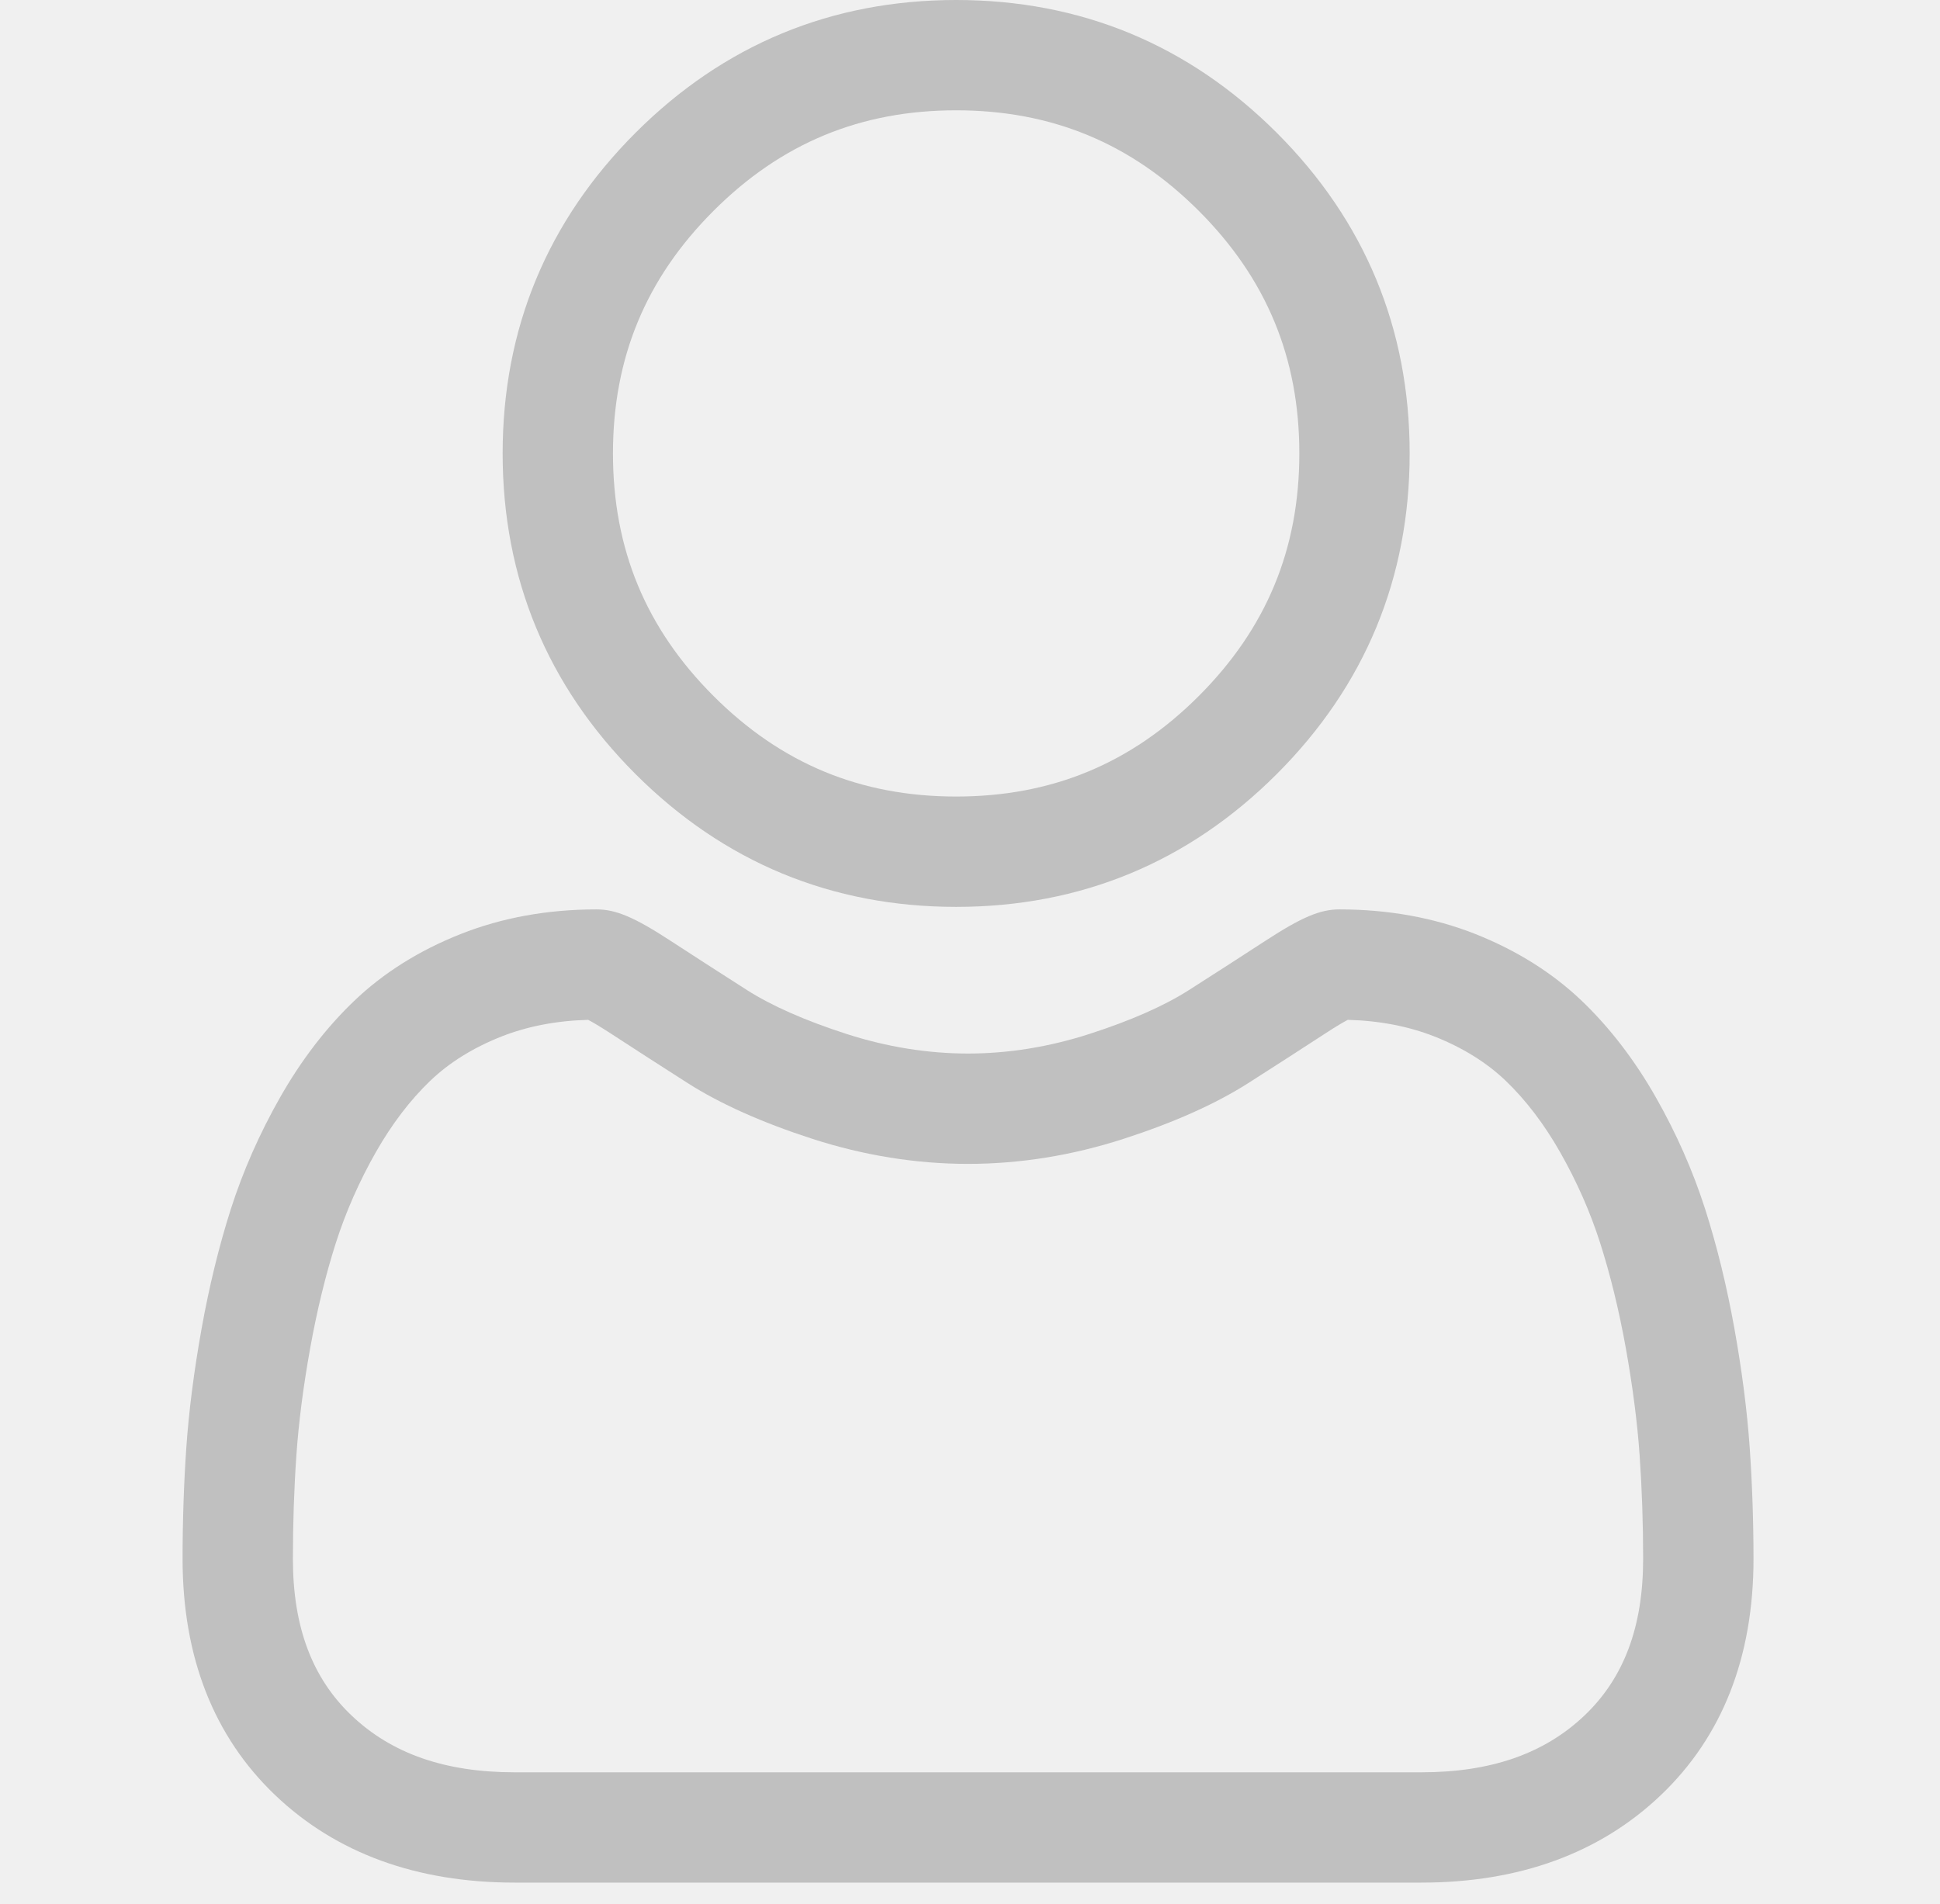
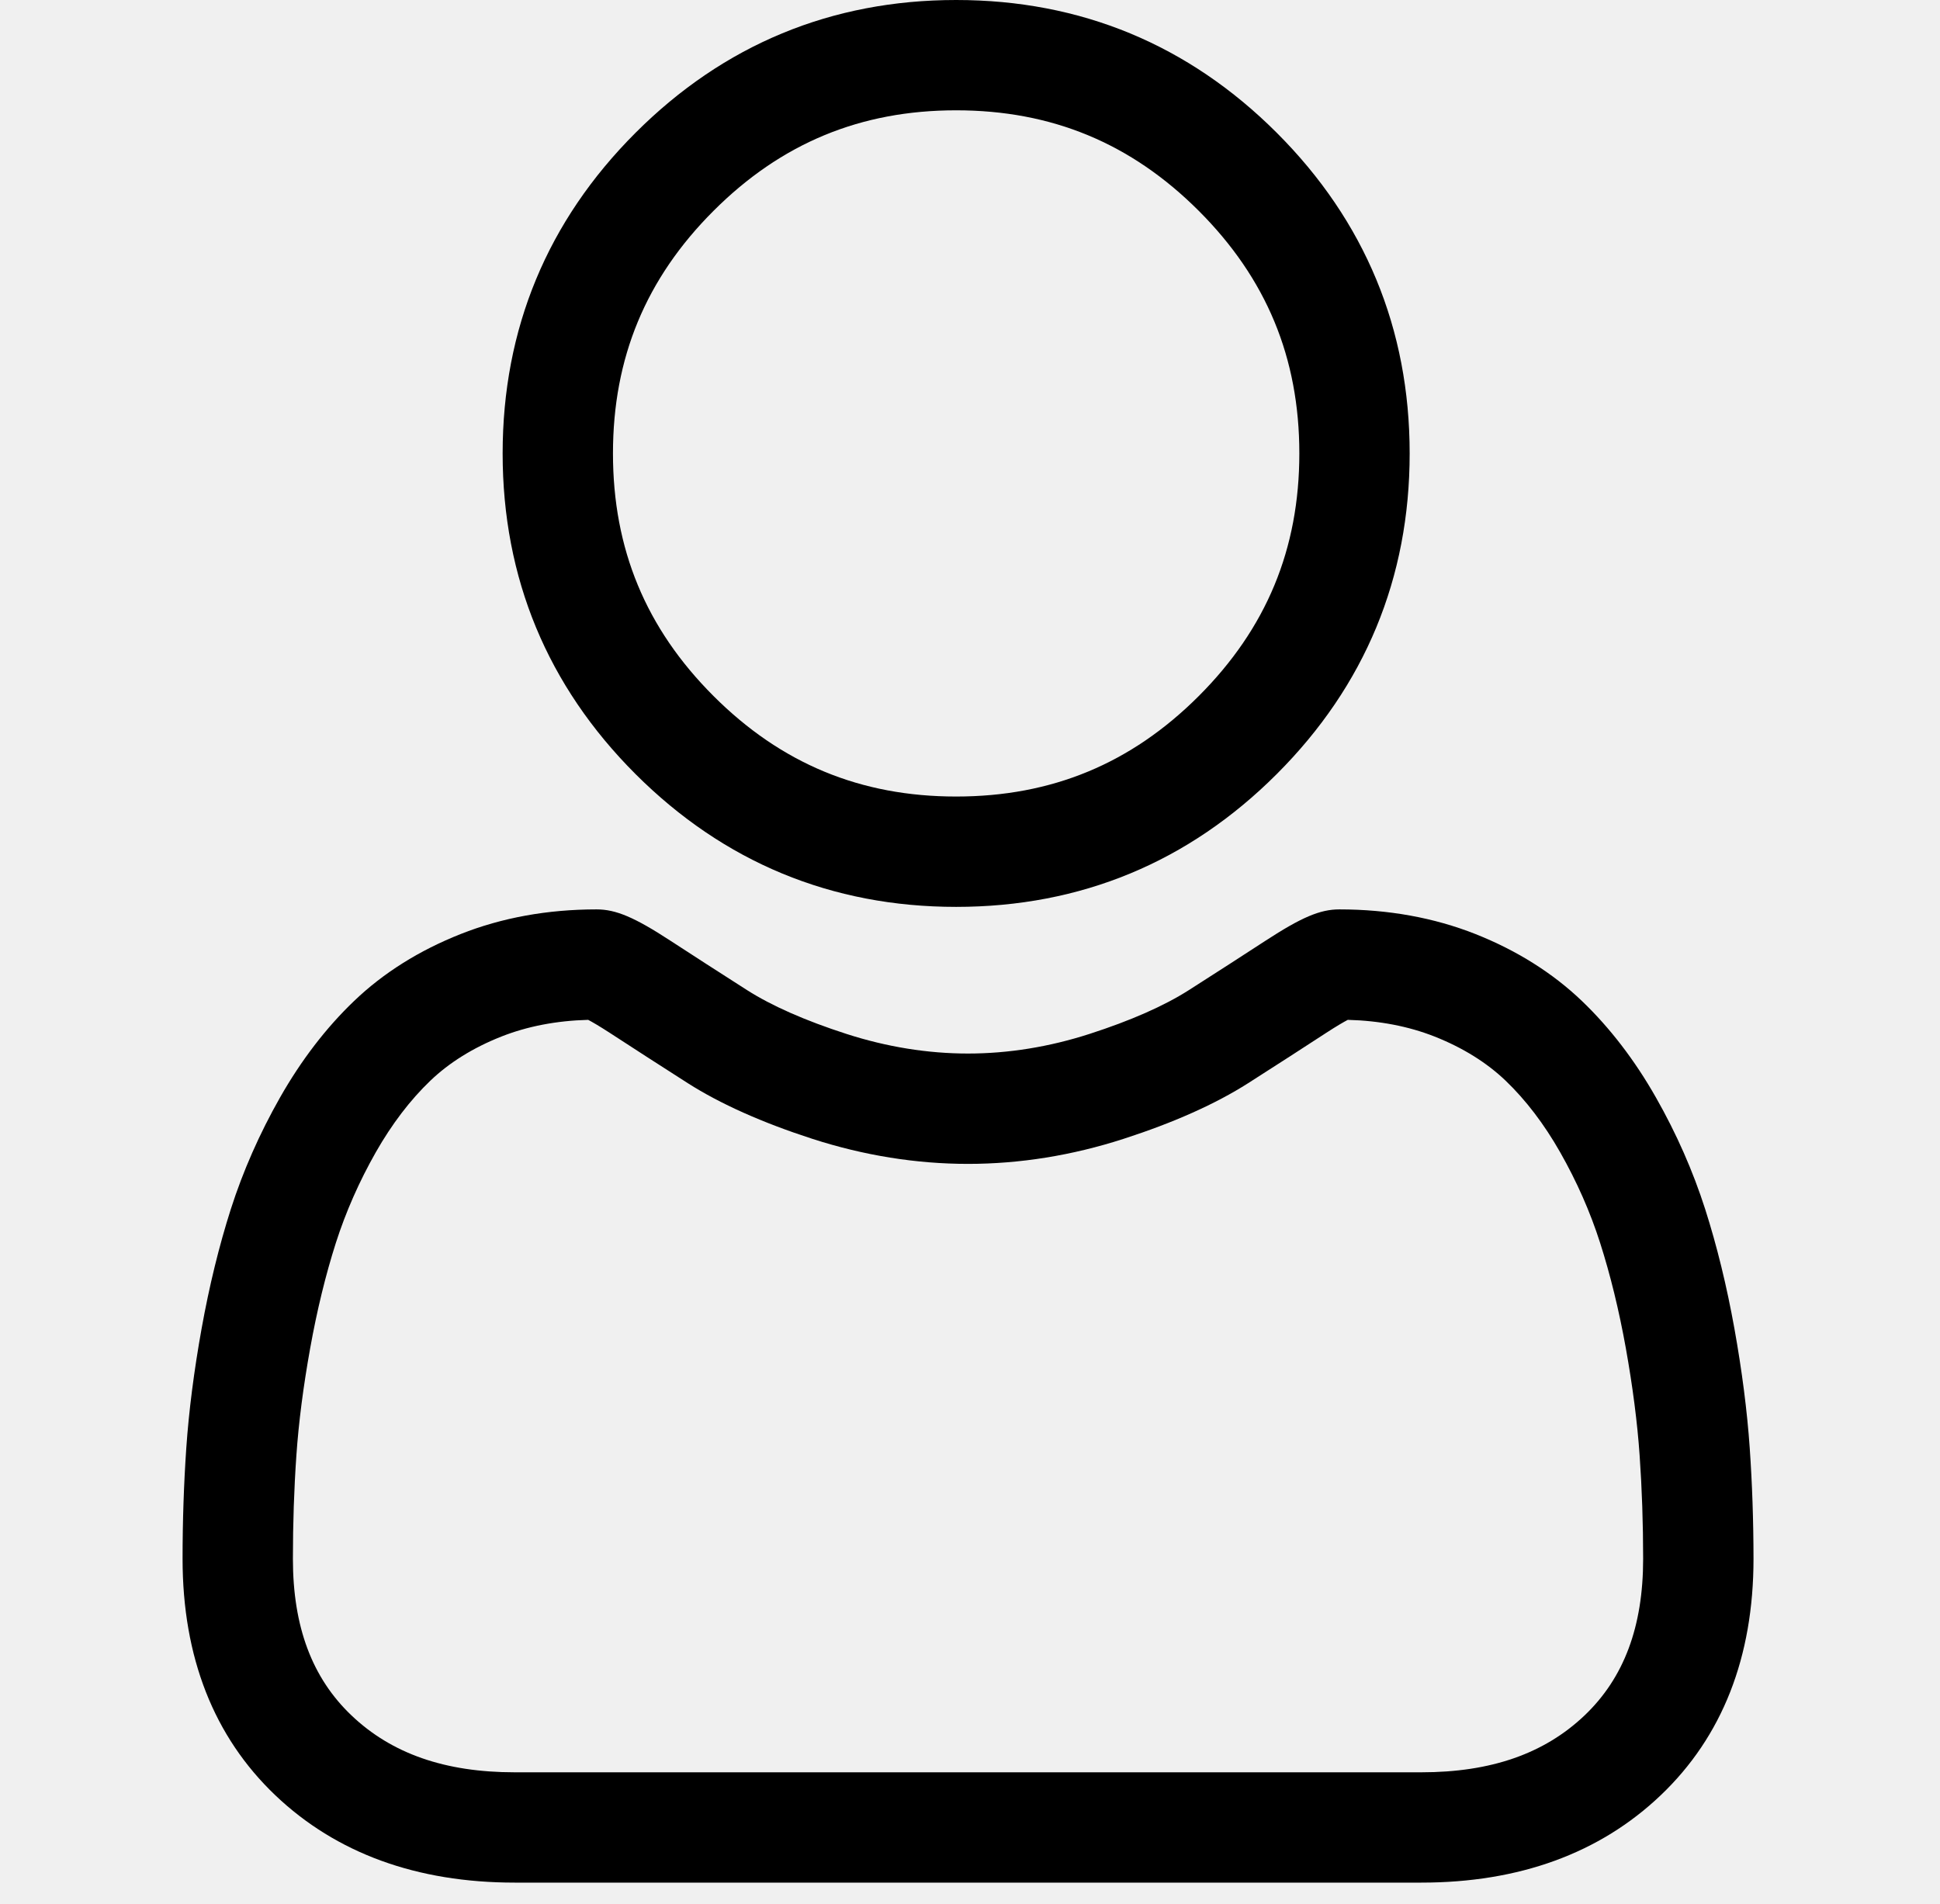
<svg xmlns="http://www.w3.org/2000/svg" width="54" height="53" viewBox="0 0 54 53" fill="none">
  <g clip-path="url(#clip0)">
-     <path d="M26.614 25.247C30.083 25.247 33.086 24.003 35.54 21.548C37.994 19.094 39.238 16.092 39.238 12.623C39.238 9.155 37.994 6.152 35.54 3.698C33.085 1.244 30.082 0 26.614 0C23.145 0 20.143 1.244 17.689 3.698C15.235 6.152 13.991 9.155 13.991 12.623C13.991 16.092 15.235 19.095 17.689 21.549C20.144 24.002 23.147 25.247 26.614 25.247ZM19.861 5.87C21.744 3.987 23.953 3.071 26.614 3.071C29.275 3.071 31.485 3.987 33.368 5.87C35.251 7.753 36.167 9.962 36.167 12.623C36.167 15.284 35.251 17.493 33.368 19.377C31.485 21.26 29.275 22.175 26.614 22.175C23.953 22.175 21.745 21.26 19.861 19.377C17.977 17.494 17.062 15.284 17.062 12.623C17.062 9.962 17.977 7.753 19.861 5.87Z" fill="#C0C0C0" />
-     <path d="M48.703 40.302C48.632 39.281 48.489 38.167 48.278 36.99C48.065 35.805 47.791 34.684 47.463 33.66C47.124 32.602 46.664 31.557 46.094 30.555C45.504 29.515 44.809 28.61 44.031 27.865C43.216 27.086 42.219 26.459 41.066 26.002C39.916 25.548 38.643 25.317 37.28 25.317C36.745 25.317 36.228 25.537 35.229 26.187C34.614 26.588 33.894 27.052 33.091 27.565C32.405 28.003 31.475 28.413 30.326 28.784C29.205 29.146 28.067 29.33 26.943 29.33C25.821 29.33 24.683 29.146 23.561 28.784C22.413 28.413 21.483 28.003 20.797 27.566C20.002 27.058 19.282 26.594 18.658 26.187C17.66 25.536 17.142 25.317 16.607 25.317C15.245 25.317 13.971 25.548 12.823 26.003C11.67 26.459 10.672 27.085 9.857 27.866C9.078 28.611 8.384 29.516 7.794 30.555C7.225 31.557 6.764 32.602 6.425 33.661C6.098 34.685 5.824 35.805 5.611 36.99C5.4 38.165 5.257 39.279 5.186 40.303C5.117 41.304 5.082 42.346 5.082 43.398C5.082 46.134 5.951 48.349 7.666 49.982C9.36 51.594 11.601 52.411 14.327 52.411H39.563C42.288 52.411 44.529 51.594 46.223 49.982C47.939 48.35 48.809 46.134 48.809 43.398C48.808 42.342 48.773 41.3 48.703 40.302ZM44.106 47.757C42.986 48.822 41.501 49.34 39.563 49.34H14.327C12.389 49.34 10.903 48.822 9.784 47.757C8.686 46.712 8.153 45.286 8.153 43.398C8.153 42.416 8.185 41.446 8.25 40.515C8.313 39.602 8.442 38.599 8.634 37.533C8.823 36.48 9.064 35.492 9.35 34.597C9.625 33.74 9.999 32.89 10.464 32.072C10.908 31.293 11.418 30.623 11.981 30.084C12.508 29.58 13.171 29.168 13.953 28.858C14.677 28.572 15.49 28.415 16.372 28.392C16.48 28.449 16.671 28.558 16.982 28.76C17.613 29.172 18.341 29.641 19.145 30.155C20.052 30.733 21.221 31.255 22.616 31.706C24.044 32.167 25.499 32.402 26.944 32.402C28.389 32.402 29.845 32.167 31.271 31.706C32.668 31.255 33.836 30.733 34.744 30.154C35.567 29.628 36.275 29.172 36.906 28.76C37.216 28.558 37.408 28.449 37.516 28.392C38.398 28.415 39.211 28.572 39.935 28.858C40.717 29.168 41.381 29.581 41.907 30.084C42.47 30.623 42.98 31.292 43.424 32.073C43.889 32.89 44.264 33.74 44.538 34.597C44.825 35.493 45.066 36.48 45.255 37.532C45.446 38.6 45.576 39.604 45.639 40.516V40.517C45.704 41.444 45.737 42.413 45.737 43.398C45.737 45.287 45.203 46.712 44.106 47.757Z" fill="#C0C0C0" />
+     <path d="M26.614 25.247C30.083 25.247 33.086 24.003 35.54 21.548C37.994 19.094 39.238 16.092 39.238 12.623C39.238 9.155 37.994 6.152 35.54 3.698C33.085 1.244 30.082 0 26.614 0C23.145 0 20.143 1.244 17.689 3.698C15.235 6.152 13.991 9.155 13.991 12.623C13.991 16.092 15.235 19.095 17.689 21.549C20.144 24.002 23.147 25.247 26.614 25.247ZM19.861 5.87C21.744 3.987 23.953 3.071 26.614 3.071C29.275 3.071 31.485 3.987 33.368 5.87C35.251 7.753 36.167 9.962 36.167 12.623C36.167 15.284 35.251 17.493 33.368 19.377C31.485 21.26 29.275 22.175 26.614 22.175C23.953 22.175 21.745 21.26 19.861 19.377C17.977 17.494 17.062 15.284 17.062 12.623C17.062 9.962 17.977 7.753 19.861 5.87Z" fill="black" />
+     <path d="M48.703 40.302C48.632 39.281 48.489 38.167 48.278 36.99C48.065 35.805 47.791 34.684 47.463 33.66C47.124 32.602 46.664 31.557 46.094 30.555C45.504 29.515 44.809 28.61 44.031 27.865C43.216 27.086 42.219 26.459 41.066 26.002C39.916 25.548 38.643 25.317 37.28 25.317C36.745 25.317 36.228 25.537 35.229 26.187C34.614 26.588 33.894 27.052 33.091 27.565C32.405 28.003 31.475 28.413 30.326 28.784C29.205 29.146 28.067 29.33 26.943 29.33C25.821 29.33 24.683 29.146 23.561 28.784C22.413 28.413 21.483 28.003 20.797 27.566C20.002 27.058 19.282 26.594 18.658 26.187C17.66 25.536 17.142 25.317 16.607 25.317C15.245 25.317 13.971 25.548 12.823 26.003C11.67 26.459 10.672 27.085 9.857 27.866C9.078 28.611 8.384 29.516 7.794 30.555C7.225 31.557 6.764 32.602 6.425 33.661C6.098 34.685 5.824 35.805 5.611 36.99C5.4 38.165 5.257 39.279 5.186 40.303C5.117 41.304 5.082 42.346 5.082 43.398C5.082 46.134 5.951 48.349 7.666 49.982C9.36 51.594 11.601 52.411 14.327 52.411H39.563C42.288 52.411 44.529 51.594 46.223 49.982C47.939 48.35 48.809 46.134 48.809 43.398C48.808 42.342 48.773 41.3 48.703 40.302ZM44.106 47.757C42.986 48.822 41.501 49.34 39.563 49.34H14.327C12.389 49.34 10.903 48.822 9.784 47.757C8.686 46.712 8.153 45.286 8.153 43.398C8.153 42.416 8.185 41.446 8.25 40.515C8.313 39.602 8.442 38.599 8.634 37.533C8.823 36.48 9.064 35.492 9.35 34.597C9.625 33.74 9.999 32.89 10.464 32.072C10.908 31.293 11.418 30.623 11.981 30.084C12.508 29.58 13.171 29.168 13.953 28.858C14.677 28.572 15.49 28.415 16.372 28.392C16.48 28.449 16.671 28.558 16.982 28.76C17.613 29.172 18.341 29.641 19.145 30.155C20.052 30.733 21.221 31.255 22.616 31.706C24.044 32.167 25.499 32.402 26.944 32.402C28.389 32.402 29.845 32.167 31.271 31.706C32.668 31.255 33.836 30.733 34.744 30.154C35.567 29.628 36.275 29.172 36.906 28.76C37.216 28.558 37.408 28.449 37.516 28.392C38.398 28.415 39.211 28.572 39.935 28.858C40.717 29.168 41.381 29.581 41.907 30.084C42.47 30.623 42.98 31.292 43.424 32.073C43.889 32.89 44.264 33.74 44.538 34.597C44.825 35.493 45.066 36.48 45.255 37.532C45.446 38.6 45.576 39.604 45.639 40.516V40.517C45.704 41.444 45.737 42.413 45.737 43.398C45.737 45.287 45.203 46.712 44.106 47.757Z" fill="black" />
  </g>
  <defs>
    <clipPath id="clip0">
      <rect width="52.411" height="52.411" fill="white" transform="translate(0.782227)" />
    </clipPath>
  </defs>
</svg>
